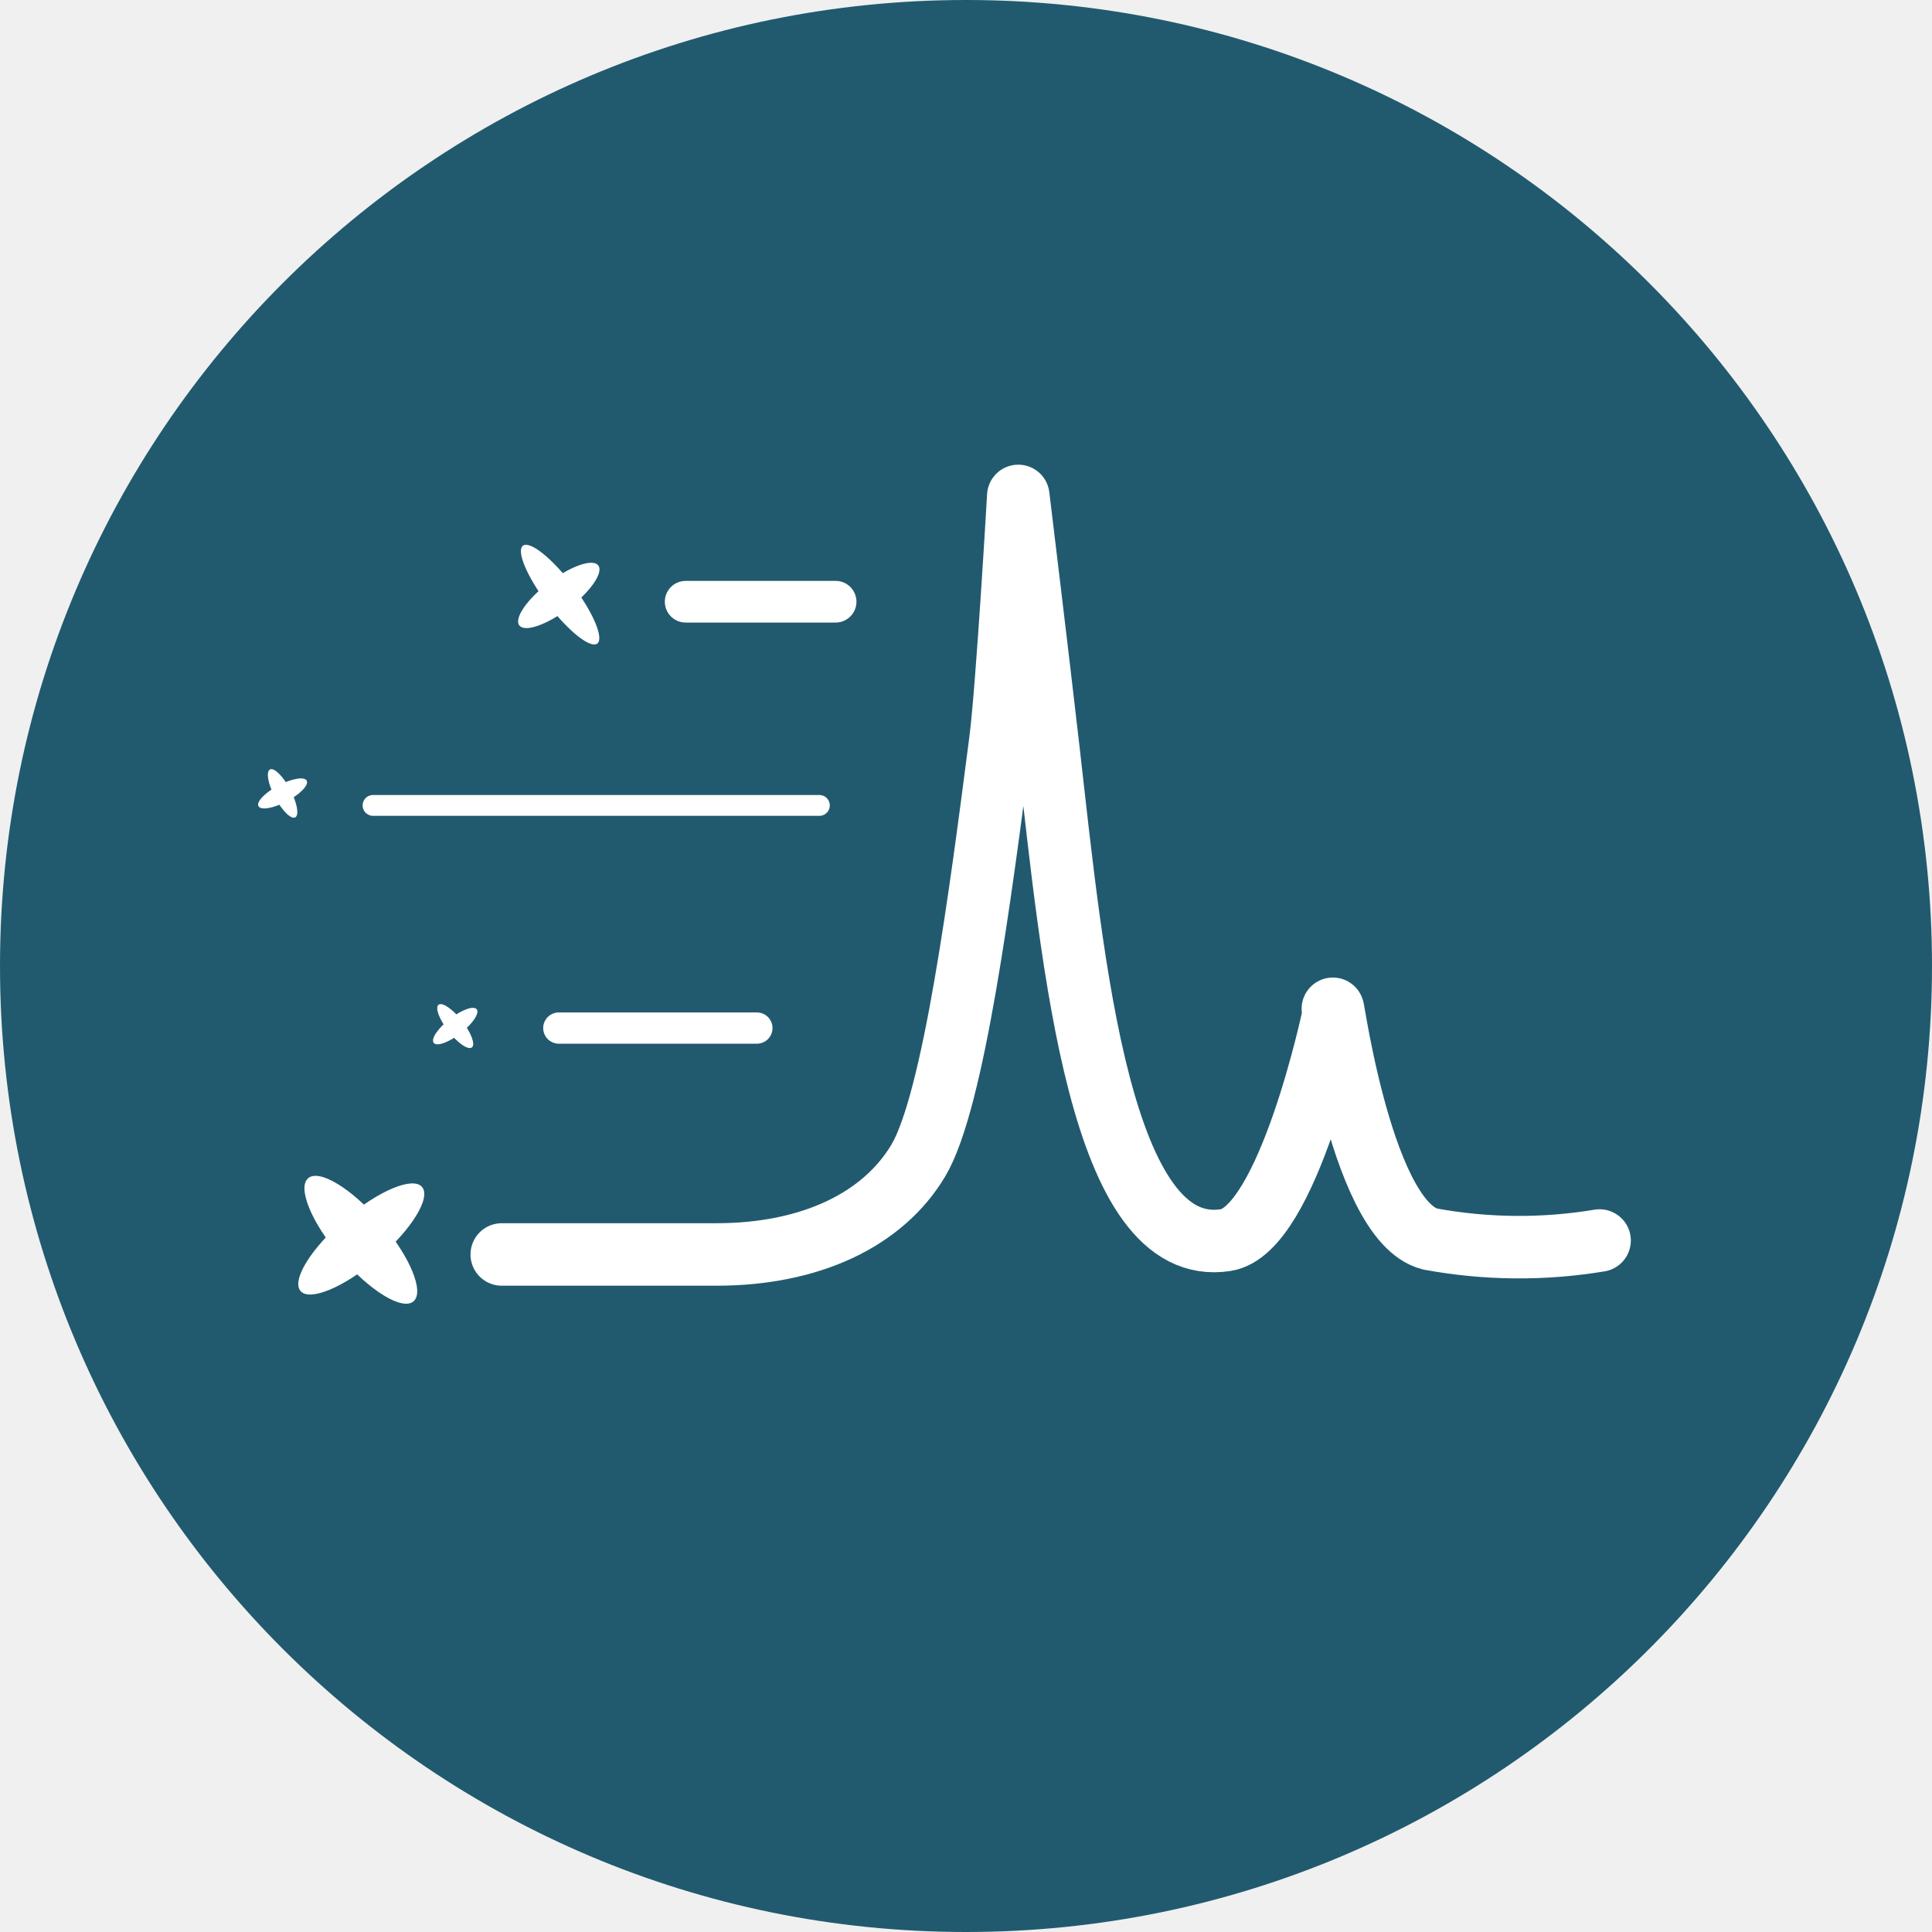
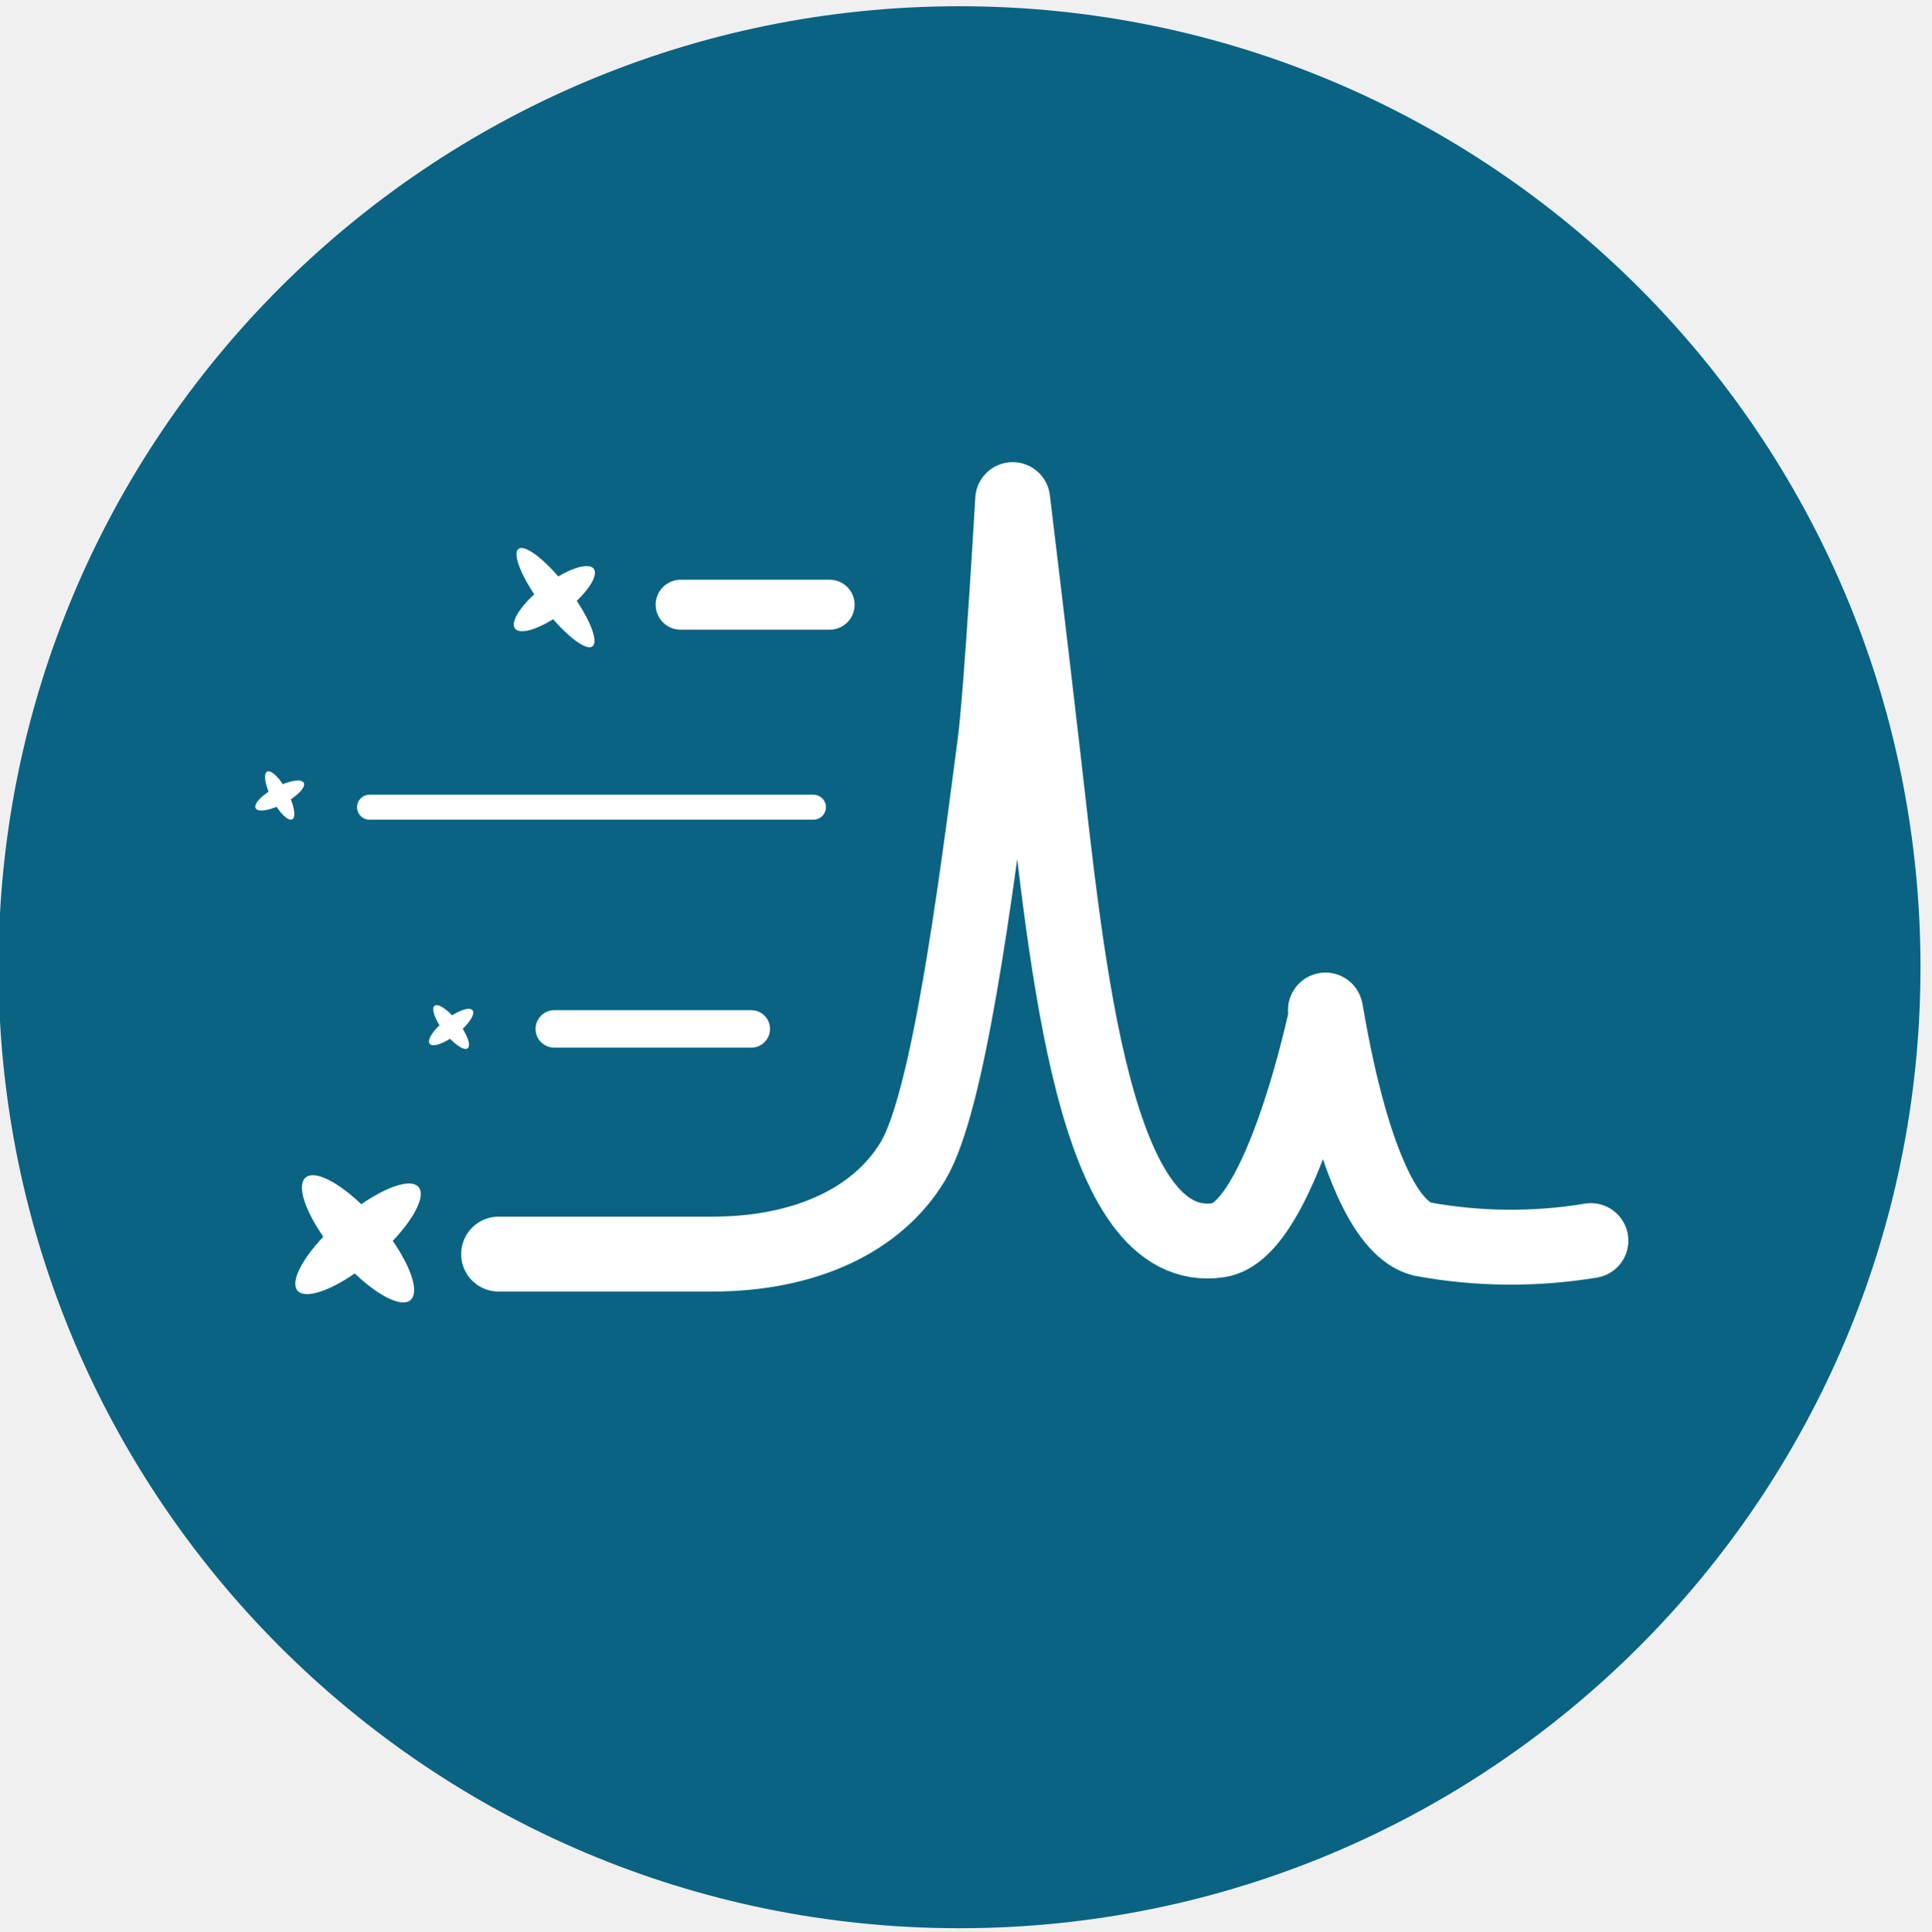
- <svg xmlns="http://www.w3.org/2000/svg" id="Layer_1" data-name="Layer 1" viewBox="0 0 92.76 92.76">
+ <svg xmlns="http://www.w3.org/2000/svg" id="Layer_1" data-name="Layer 1" width="77.35" height="77.35" viewBox="0 0 77.35 77.35">
  <defs>
-     <style>.cls-1{fill:#215a6f;}.cls-2,.cls-4,.cls-5,.cls-6{fill:none;stroke:#fff;stroke-linecap:round;stroke-linejoin:round;}.cls-2{stroke-width:3px;}.cls-3{fill:#fff;}.cls-4{stroke-width:2px;}.cls-6{stroke-width:1.5px;}</style>
+     <style>
+       .cls-1, .cls-2, .cls-3, .cls-4 {
+         fill: none;
+         stroke: #fff;
+         stroke-linecap: round;
+         stroke-linejoin: round;
+       }
+ 
+       .cls-5 {
+         fill: #fff;
+       }
+ 
+       .cls-6 {
+         fill: #0a6382;
+       }
+ 
+       .cls-2 {
+         stroke-width: 2px;
+       }
+ 
+       .cls-3 {
+         stroke-width: 1.5px;
+       }
+ 
+       .cls-4 {
+         stroke-width: 3px;
+       }
+     </style>
  </defs>
-   <circle class="cls-1" cx="46.38" cy="46.38" r="46.38" />
-   <path class="cls-2" d="M24.09,60.23h10.3c4.52,0,8-1.66,9.7-4.51s3-12.88,3.94-20.16c.33-2.55.86-11.75.86-11.75s.92,7.57,1.45,12.2c1.18,10.37,2.47,24.47,8.51,23.53,3-.46,5.17-10.81,5.17-10.81-.24-2.35,1.14,9.9,4.65,10.76a23.56,23.56,0,0,0,8.13.07" />
-   <ellipse class="cls-3" cx="17.35" cy="59.49" rx="3.84" ry="1.23" transform="translate(-34.53 25.59) rotate(-40.58)" />
-   <ellipse class="cls-3" cx="17.35" cy="59.49" rx="1.27" ry="3.89" transform="matrix(0.76, -0.65, 0.65, 0.76, -34.53, 25.59)" />
-   <line class="cls-4" x1="32.92" y1="28.89" x2="40.12" y2="28.89" />
-   <line class="cls-5" x1="17.91" y1="38.67" x2="39.34" y2="38.67" />
-   <ellipse class="cls-3" cx="26.89" cy="28.55" rx="0.75" ry="2.95" transform="translate(-11.79 22.08) rotate(-37.22)" />
-   <ellipse class="cls-3" cx="26.83" cy="28.59" rx="2.38" ry="0.78" transform="translate(-11.83 22.05) rotate(-37.22)" />
-   <line class="cls-6" x1="26.83" y1="49.36" x2="36.34" y2="49.36" />
-   <ellipse class="cls-3" cx="21.85" cy="49.27" rx="0.41" ry="1.3" transform="translate(-25.7 23.9) rotate(-38.01)" />
-   <ellipse class="cls-3" cx="21.85" cy="49.27" rx="1.31" ry="0.43" transform="translate(-25.7 23.9) rotate(-38.01)" />
-   <ellipse class="cls-3" cx="13.57" cy="38.09" rx="0.41" ry="1.3" transform="translate(-16.22 10.75) rotate(-27.84)" />
-   <ellipse class="cls-3" cx="13.57" cy="38.09" rx="1.31" ry="0.43" transform="translate(-16.22 10.75) rotate(-27.84)" />
+   <circle class="cls-6" cx="38.43" cy="38.74" r="38.49" />
+   <path class="cls-4" d="m19.97,50.23h8.55c3.75,0,6.64-1.37,8.05-3.73s2.49-10.69,3.28-16.74c.27-2.11.71-9.75.71-9.75,0,0,.76,6.29,1.2,10.13.99,8.61,2.05,20.3,7.06,19.53,2.49-.38,4.29-8.97,4.29-8.97-.2-1.95.95,8.22,3.86,8.93,2.23.41,4.51.43,6.75.06" />
+   <ellipse class="cls-5" cx="14.34" cy="49.62" rx="3.19" ry="1.02" transform="translate(-28.83 21.26) rotate(-40.58)" />
+   <ellipse class="cls-5" cx="14.34" cy="49.62" rx="1.05" ry="3.23" transform="translate(-28.83 21.26) rotate(-40.58)" />
+   <line class="cls-2" x1="27.26" y1="24.22" x2="33.23" y2="24.22" />
+   <line class="cls-1" x1="14.8" y1="32.33" x2="32.58" y2="32.33" />
+   <ellipse class="cls-5" cx="22.25" cy="23.94" rx=".62" ry="2.45" transform="translate(-9.95 18.33) rotate(-37.22)" />
+   <ellipse class="cls-5" cx="22.2" cy="23.98" rx="1.98" ry=".65" transform="translate(-9.98 18.31) rotate(-37.22)" />
+   <line class="cls-3" x1="22.2" y1="41.21" x2="30.09" y2="41.21" />
+   <ellipse class="cls-5" cx="18.06" cy="41.13" rx=".34" ry="1.08" transform="translate(-21.49 19.85) rotate(-38.01)" />
+   <ellipse class="cls-5" cx="18.06" cy="41.13" rx="1.09" ry=".36" transform="translate(-21.49 19.85) rotate(-38.01)" />
+   <ellipse class="cls-5" cx="11.2" cy="31.86" rx=".34" ry="1.08" transform="translate(-13.58 8.92) rotate(-27.84)" />
+   <ellipse class="cls-5" cx="11.2" cy="31.86" rx="1.09" ry=".36" transform="translate(-13.58 8.92) rotate(-27.84)" />
</svg>
